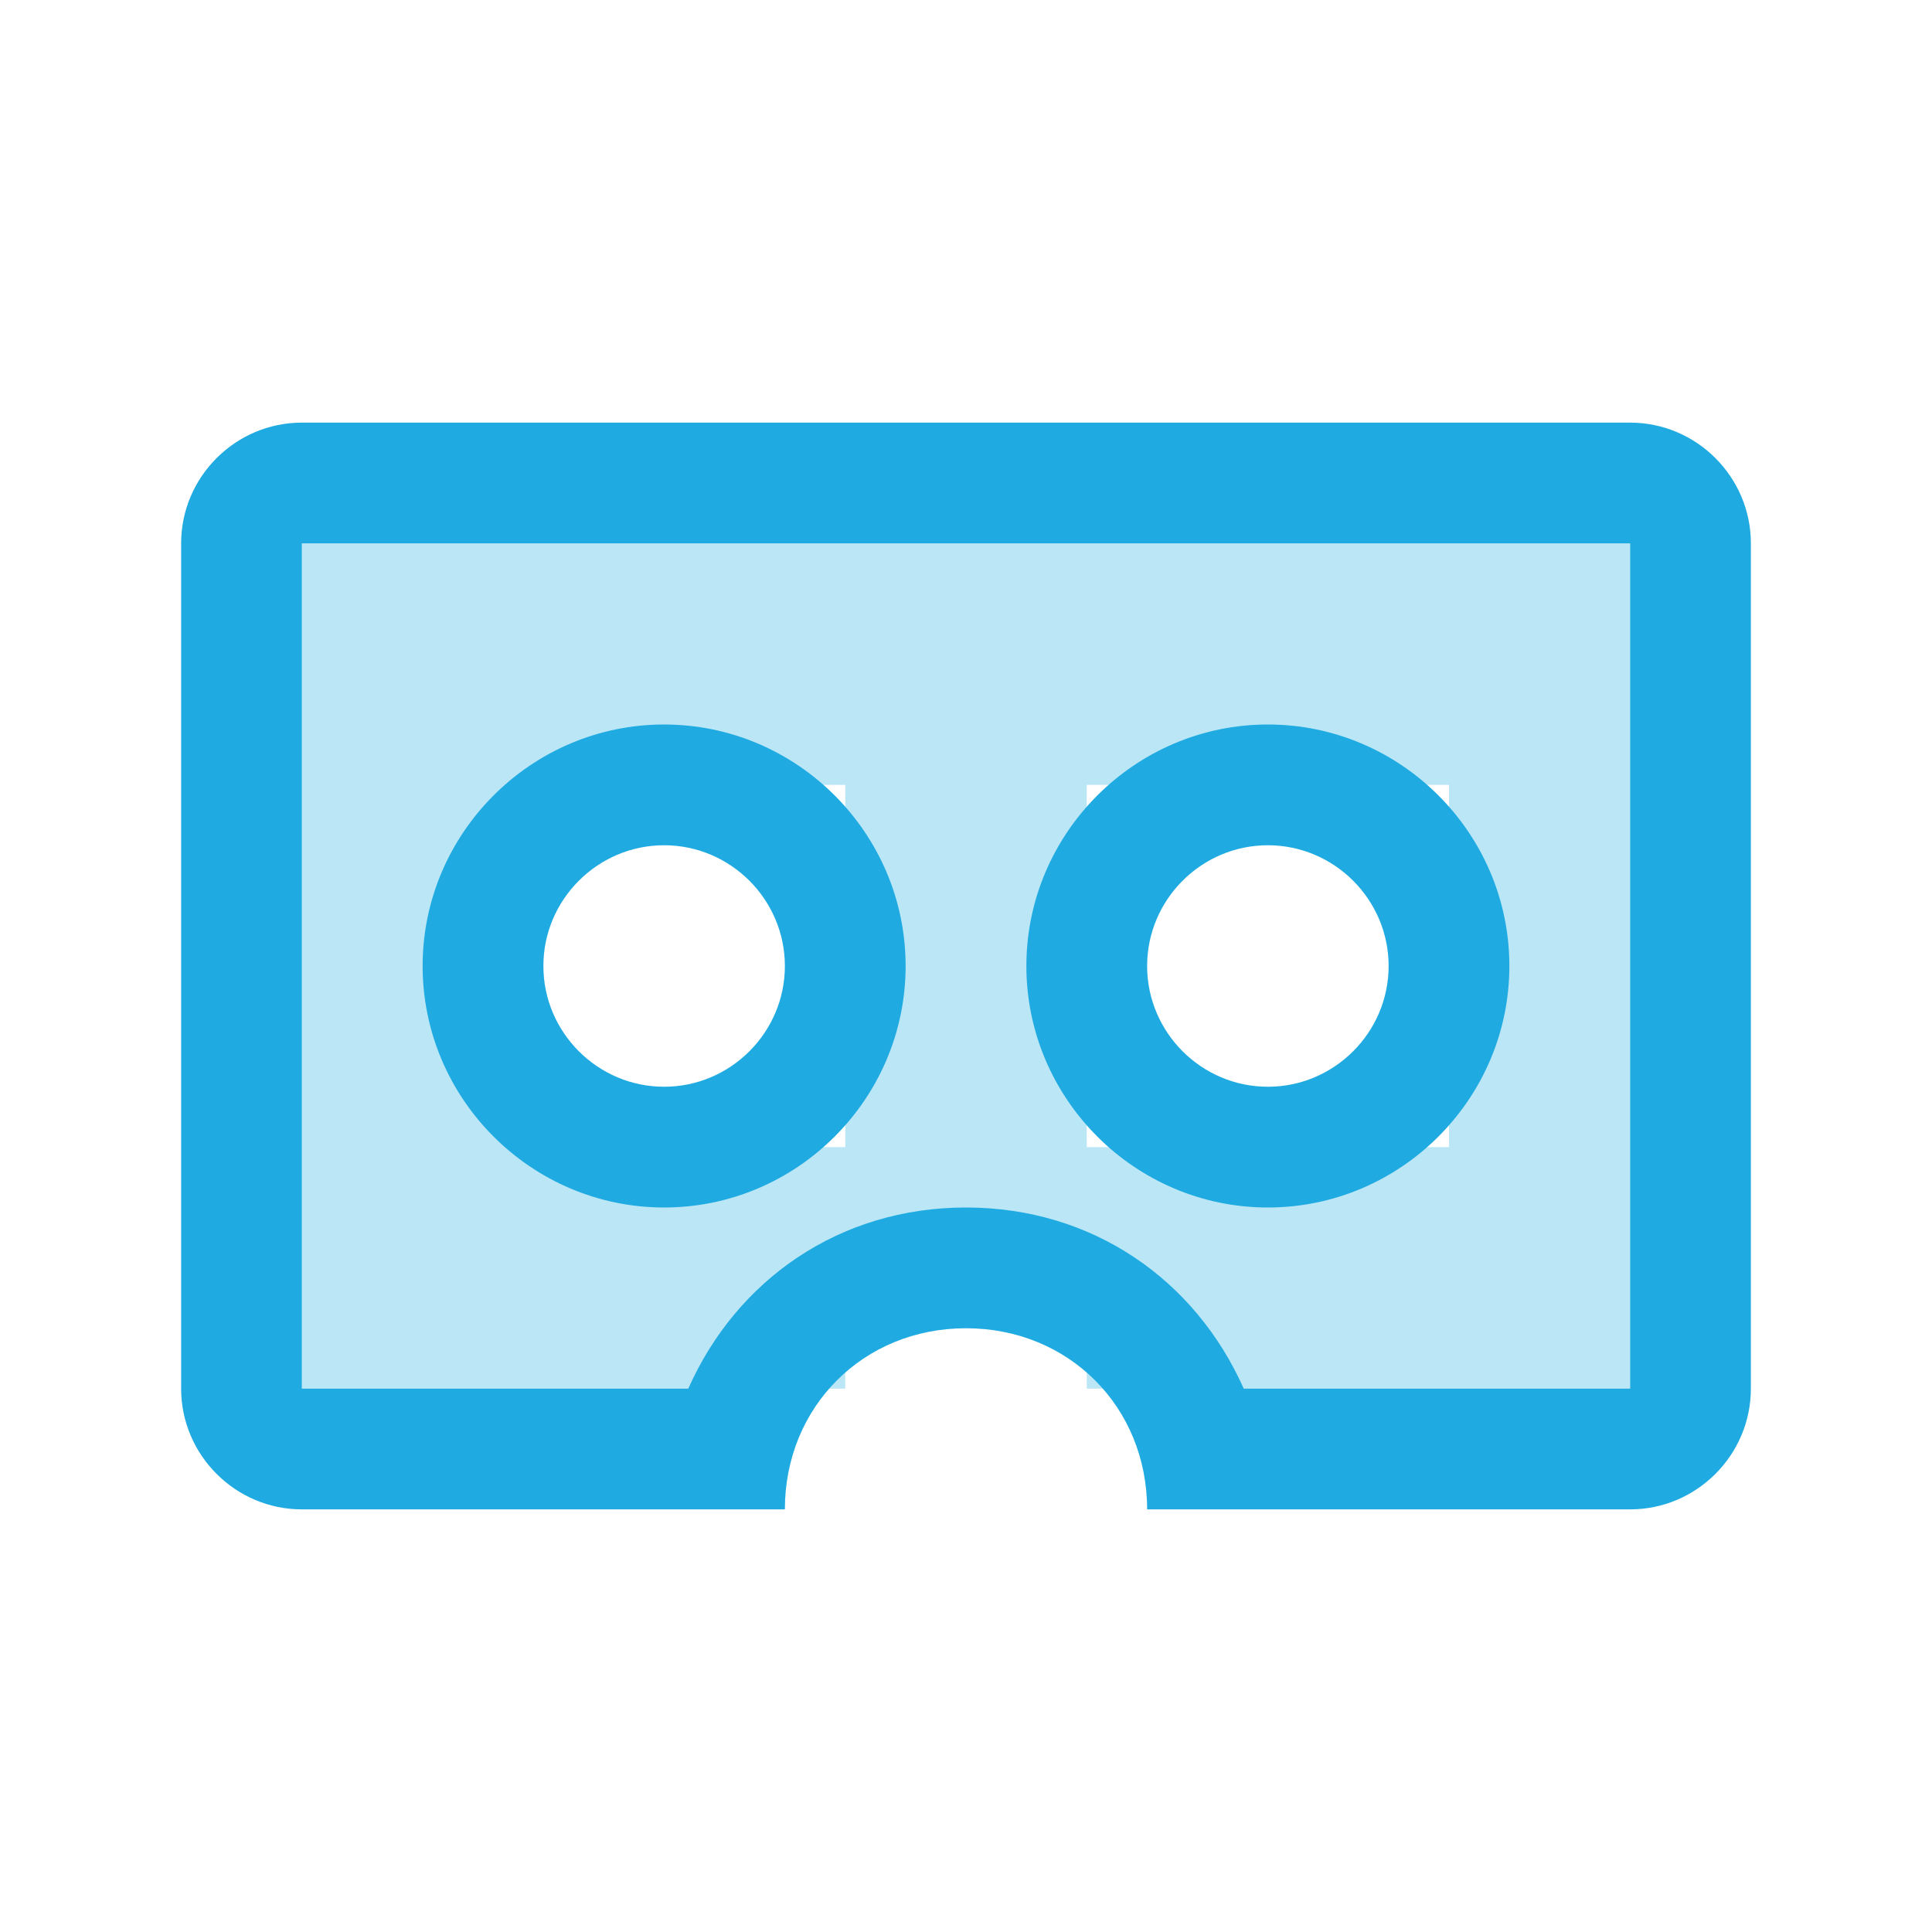
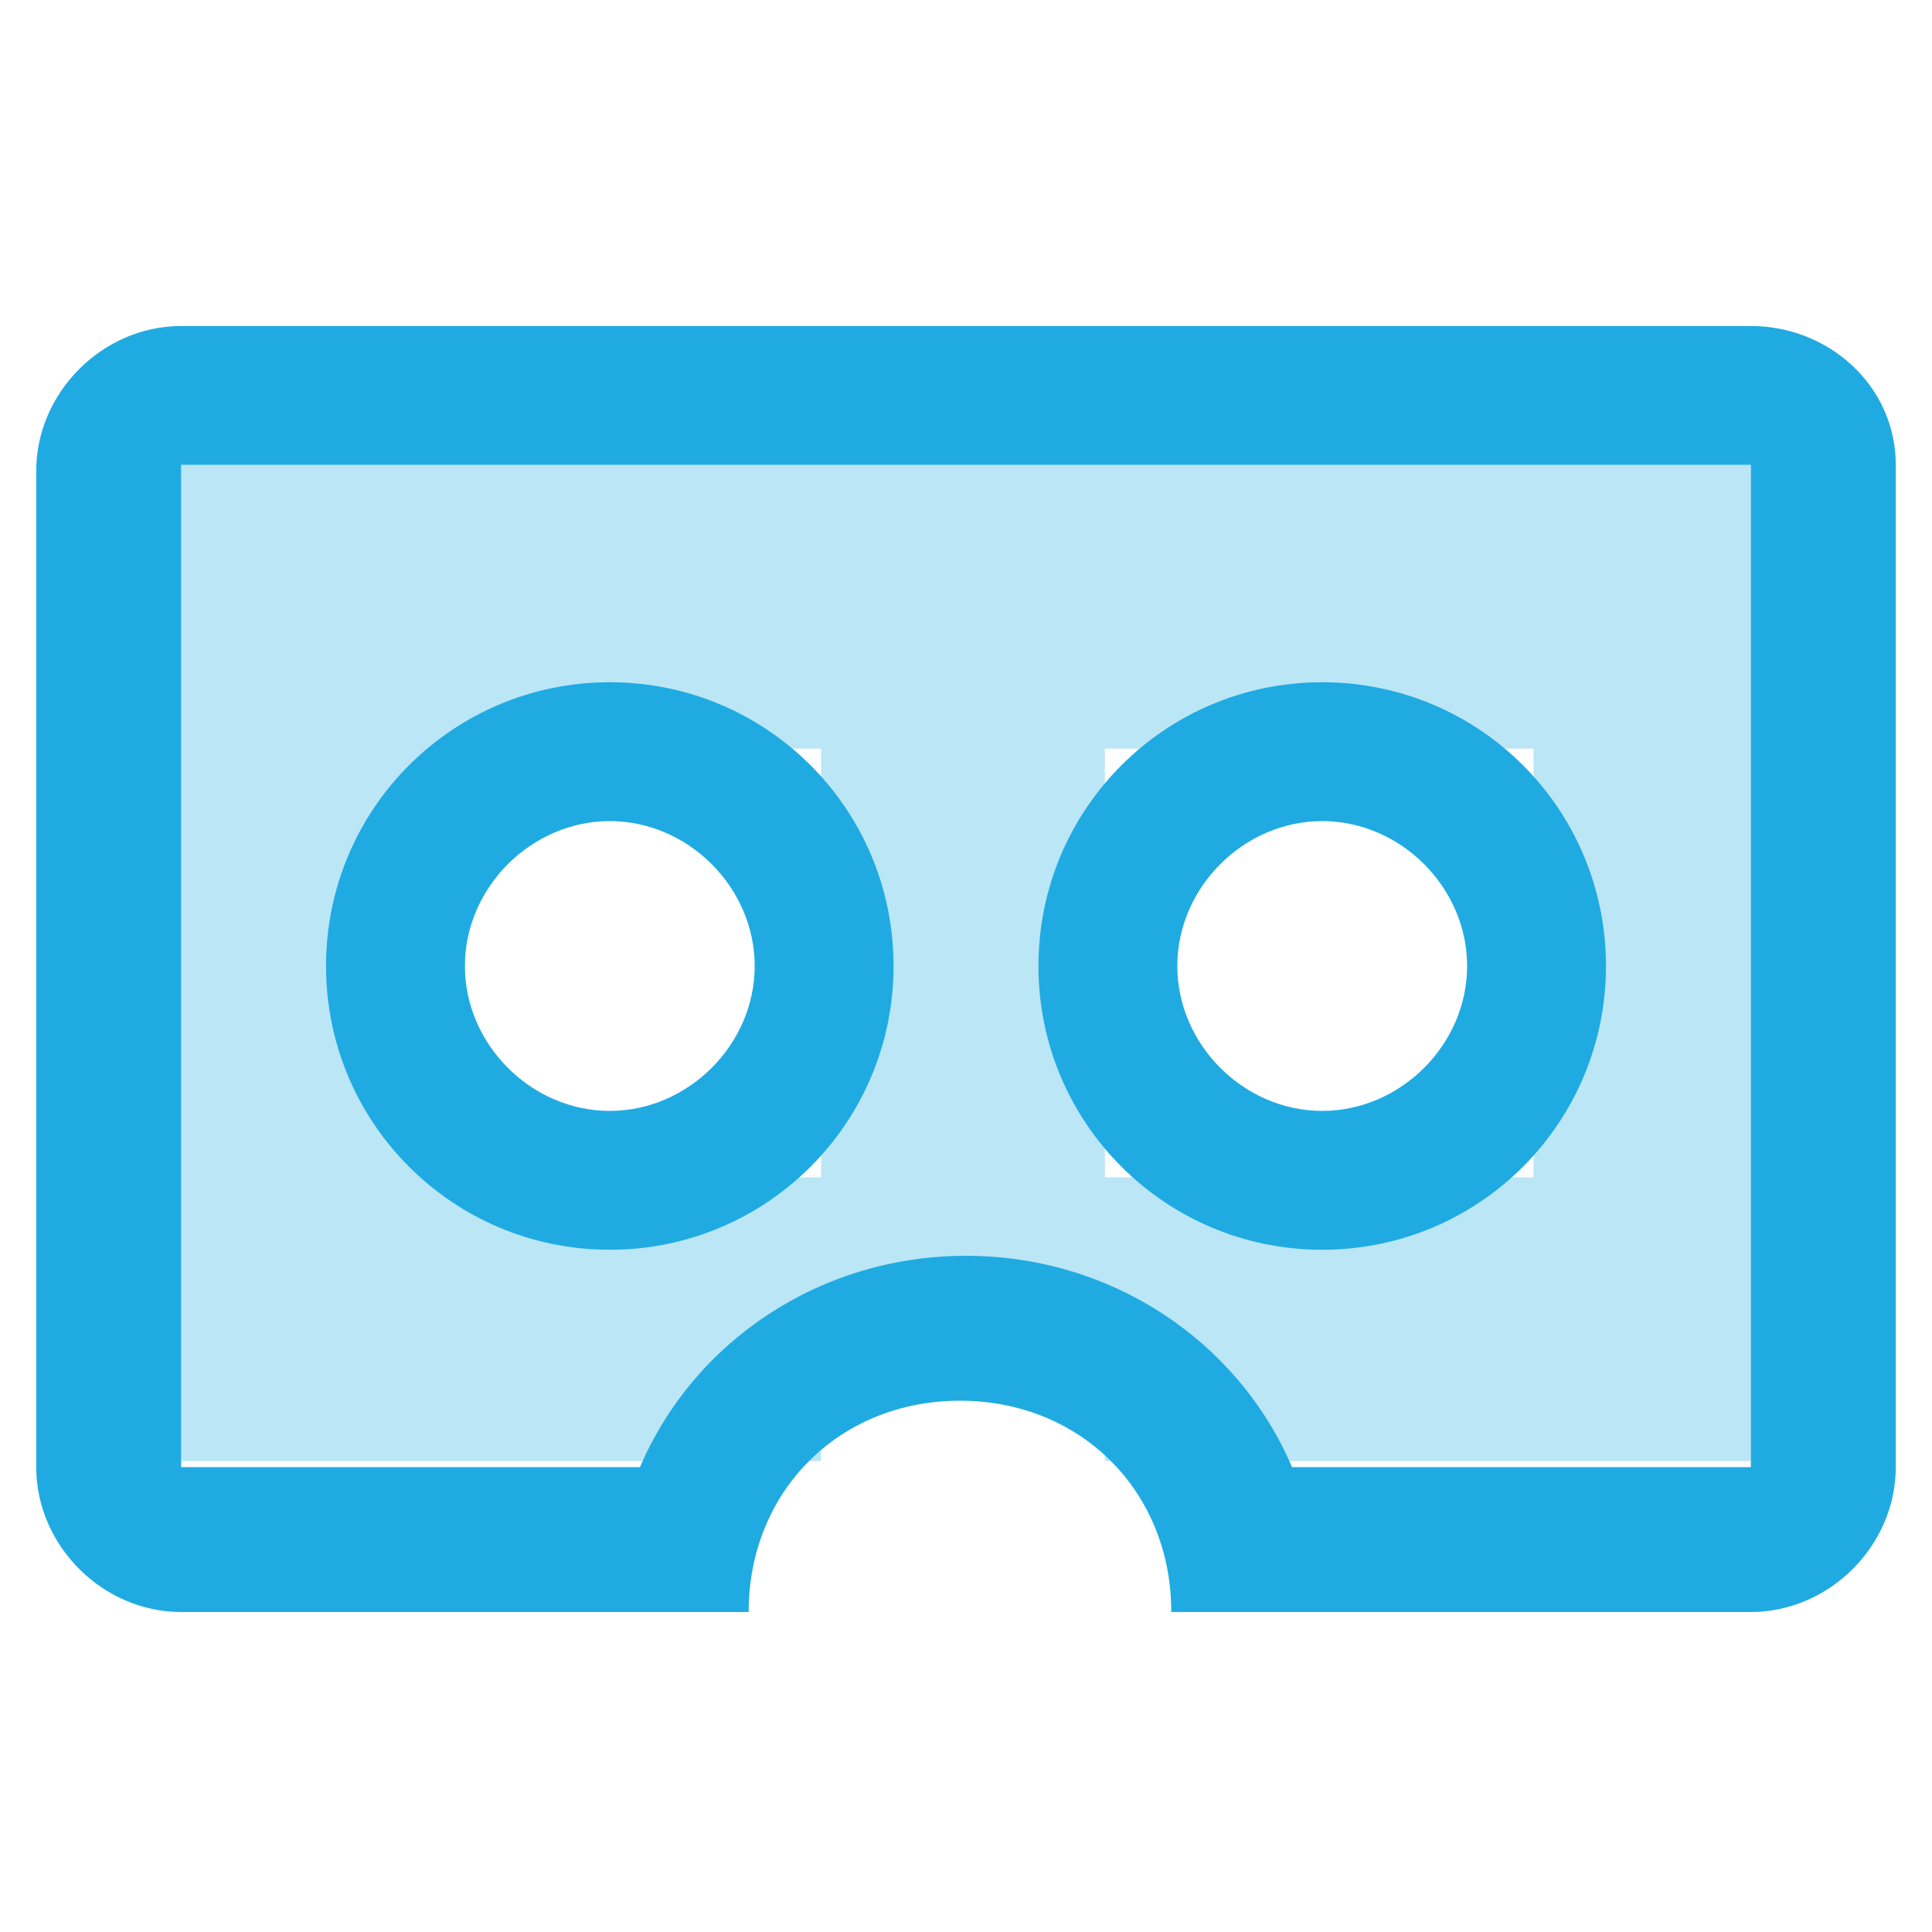
<svg xmlns="http://www.w3.org/2000/svg" version="1.1" id="Layer_1" x="0px" y="0px" viewBox="0 0 32 32" style="enable-background:new 0 0 32 32;" xml:space="preserve">
  <style type="text/css">
	.st0{opacity:0.302;}
- 	.st1{fill-rule:evenodd;clip-rule:evenodd;fill:#1FABE2;}
+ 	.st1{fill:#1FABE2;}
</style>
  <g id="Rectangle_25" class="st0">
    <g>
-       <path class="st1" d="M5,9v14h9v-2h4v2h9V9H5z M9,19v-6h5v6H9z M24,19h-6v-6h6V19z" />
+       <path class="st1" d="M3,7.7v16.5h10.6v-2.4h4.7v2.4H29V7.7H3z M7.7,19.5v-7.1h5.9v7.1H7.7z M25.4,19.5h-7.1v-7.1h7.1V19.5z" />
    </g>
  </g>
  <g id="Rectangle_10_1_">
    <g>
-       <path class="st1" d="M21,20c2.2,0,4-1.8,4-4c0-2.2-1.8-4-4-4c-2.2,0-4,1.8-4,4C17,18.2,18.8,20,21,20z M21,14c1.1,0,2,0.9,2,2    c0,1.1-0.9,2-2,2c-1.1,0-2-0.9-2-2C19,14.9,19.9,14,21,14z M11,20c2.2,0,4-1.8,4-4c0-2.2-1.8-4-4-4s-4,1.8-4,4    C7,18.2,8.8,20,11,20z M11,14c1.1,0,2,0.9,2,2c0,1.1-0.9,2-2,2s-2-0.9-2-2C9,14.9,9.9,14,11,14z M27,7H5C3.9,7,3,7.9,3,9v14    c0,1.1,0.9,2,2,2h8c0-1.7,1.3-3,3-3s3,1.3,3,3h8c1.1,0,2-0.9,2-2V9C29,7.9,28.1,7,27,7z M27,23h-6.4c-0.8-1.8-2.5-3-4.6-3    s-3.8,1.2-4.6,3H5V9h22V23z" />
+       <path class="st1" d="M21.9,20.7c2.6,0,4.7-2.1,4.7-4.7s-2.1-4.7-4.7-4.7s-4.7,2.1-4.7,4.7S19.3,20.7,21.9,20.7z M21.9,13.6    c1.3,0,2.4,1.1,2.4,2.4s-1.1,2.4-2.4,2.4s-2.4-1.1-2.4-2.4S20.6,13.6,21.9,13.6z M10.1,20.7c2.6,0,4.7-2.1,4.7-4.7    s-2.1-4.7-4.7-4.7S5.4,13.4,5.4,16S7.5,20.7,10.1,20.7z M10.1,13.6c1.3,0,2.4,1.1,2.4,2.4s-1.1,2.4-2.4,2.4S7.7,17.3,7.7,16    S8.8,13.6,10.1,13.6z M29,5.4H3c-1.3,0-2.4,1.1-2.4,2.4v16.5c0,1.3,1.1,2.4,2.4,2.4h9.4c0-2,1.5-3.5,3.5-3.5s3.5,1.5,3.5,3.5H29    c1.3,0,2.4-1.1,2.4-2.4V7.7C31.4,6.4,30.3,5.4,29,5.4z M29,24.3h-7.6c-0.9-2.1-3-3.5-5.4-3.5s-4.5,1.4-5.4,3.5H3V7.7h26V24.3z" />
    </g>
  </g>
</svg>
